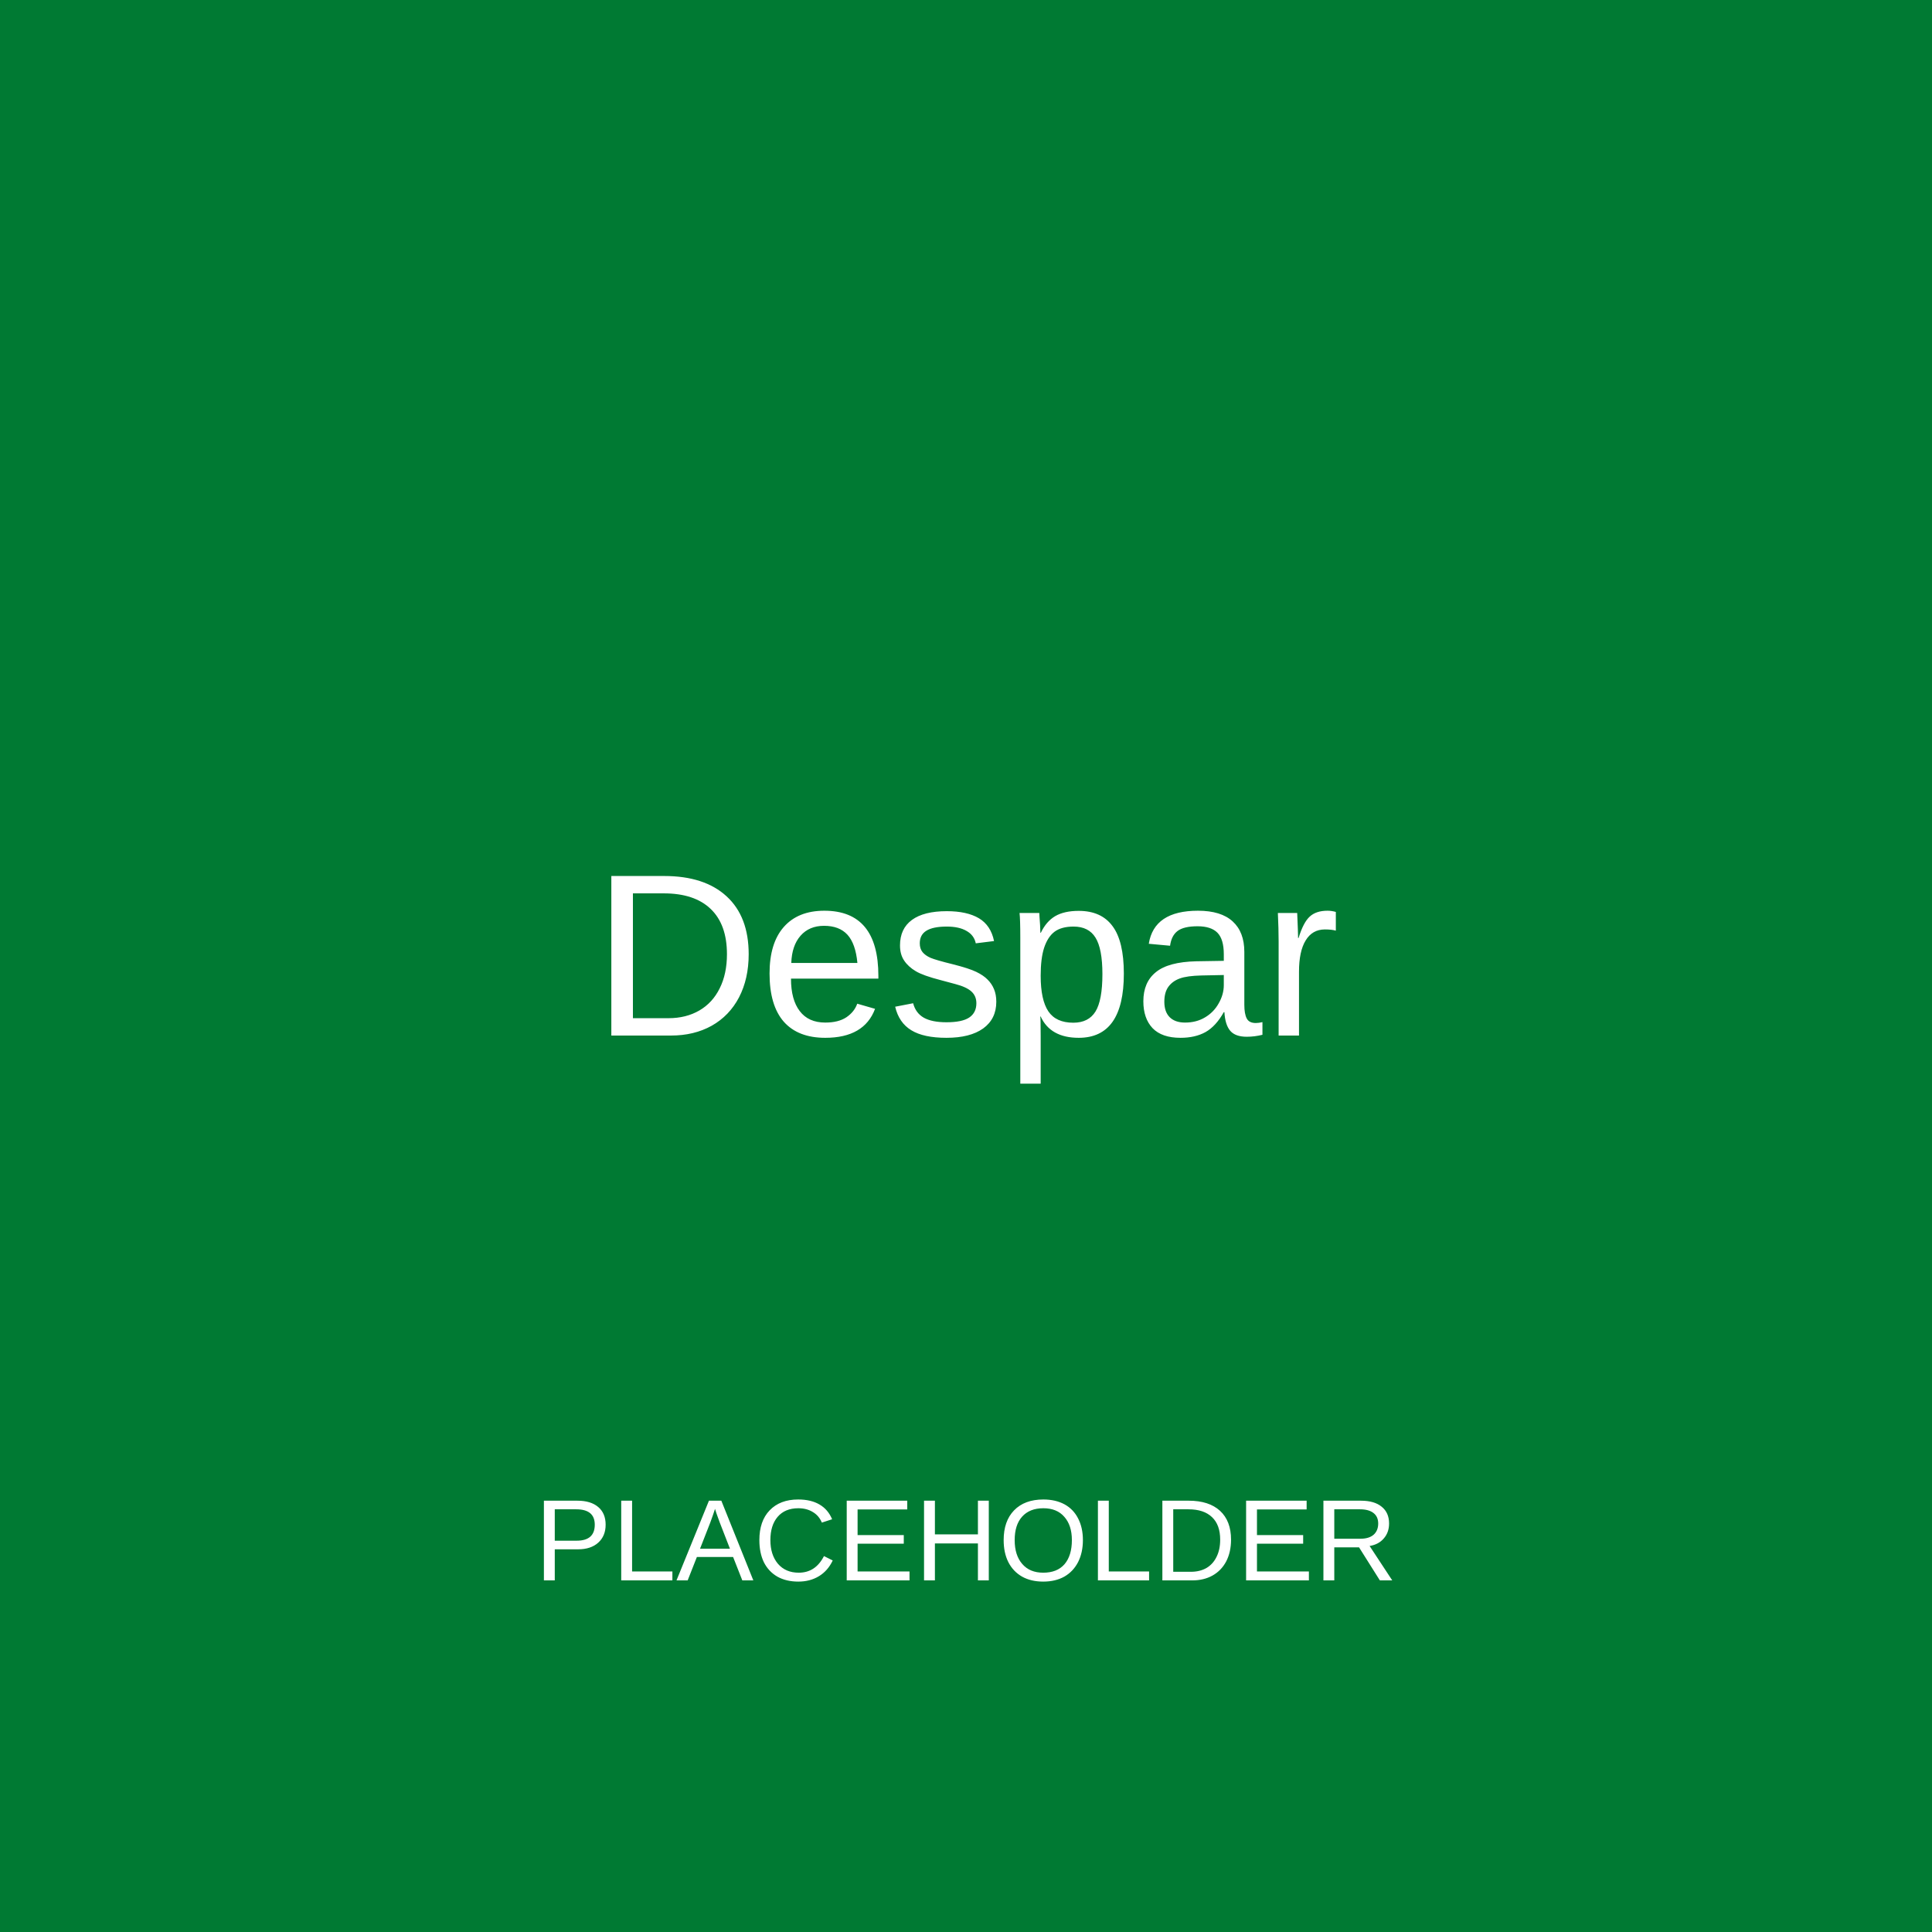
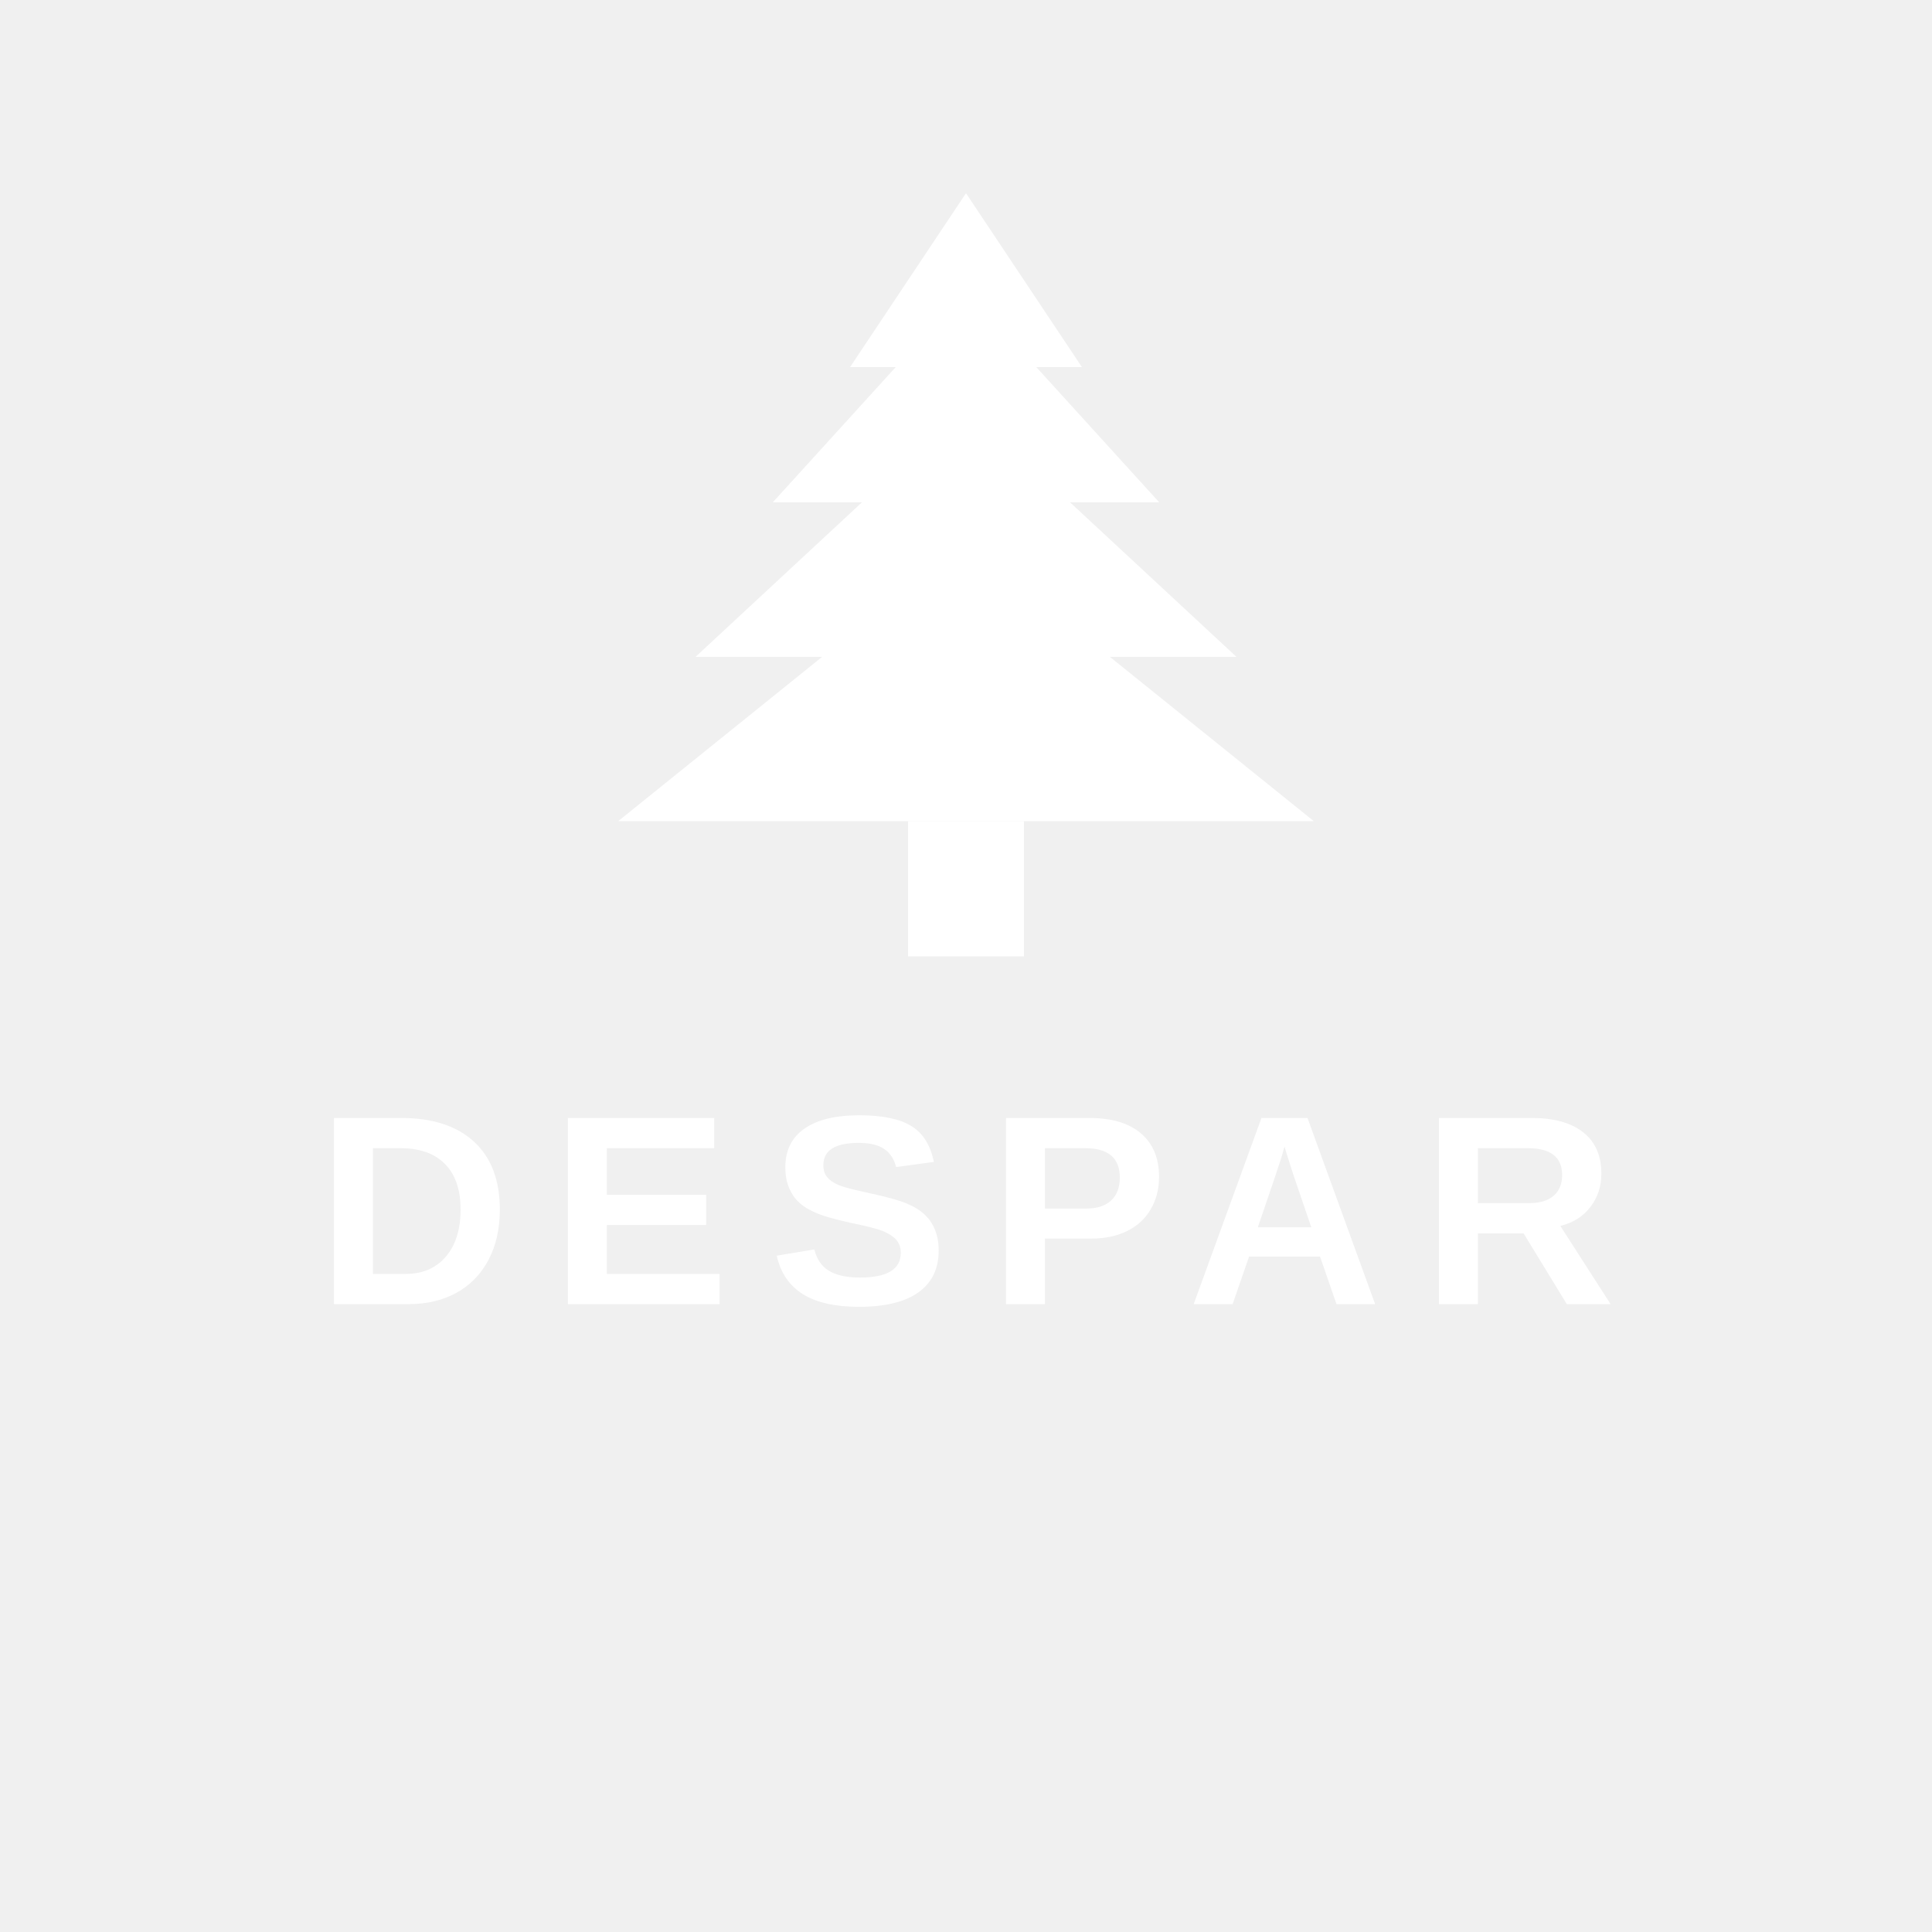
- <svg xmlns="http://www.w3.org/2000/svg" width="200" height="200">
-   <rect width="100%" height="100%" fill="#007A33" />
-   <text x="50%" y="50%" font-family="Arial, sans-serif" font-size="24" fill="#ffffff" text-anchor="middle" dy=".3em">Despar</text>
-   <text x="50%" y="80%" font-family="Arial, sans-serif" font-size="12" fill="#ffffff" text-anchor="middle" dy=".3em">PLACEHOLDER</text>
+ <svg xmlns="http://www.w3.org/2000/svg" width="200" height="200" viewBox="0 0 200 200">
+   <g transform="translate(100, 20)">
+     <polygon points="0,0 -12,18 12,18" fill="#FFFFFF" />
+     <polygon points="0,10 -20,32 20,32" fill="#FFFFFF" />
+     <polygon points="0,22 -28,48 28,48" fill="#FFFFFF" />
+     <polygon points="0,36 -36,65 36,65" fill="#FFFFFF" />
+     <rect x="-6" y="65" width="12" height="14" fill="#FFFFFF" />
+   </g>
+   <text x="100" y="135" font-family="Arial, Helvetica, sans-serif" font-size="28" font-weight="900" fill="#FFFFFF" text-anchor="middle" letter-spacing="4">DESPAR</text>
</svg>
